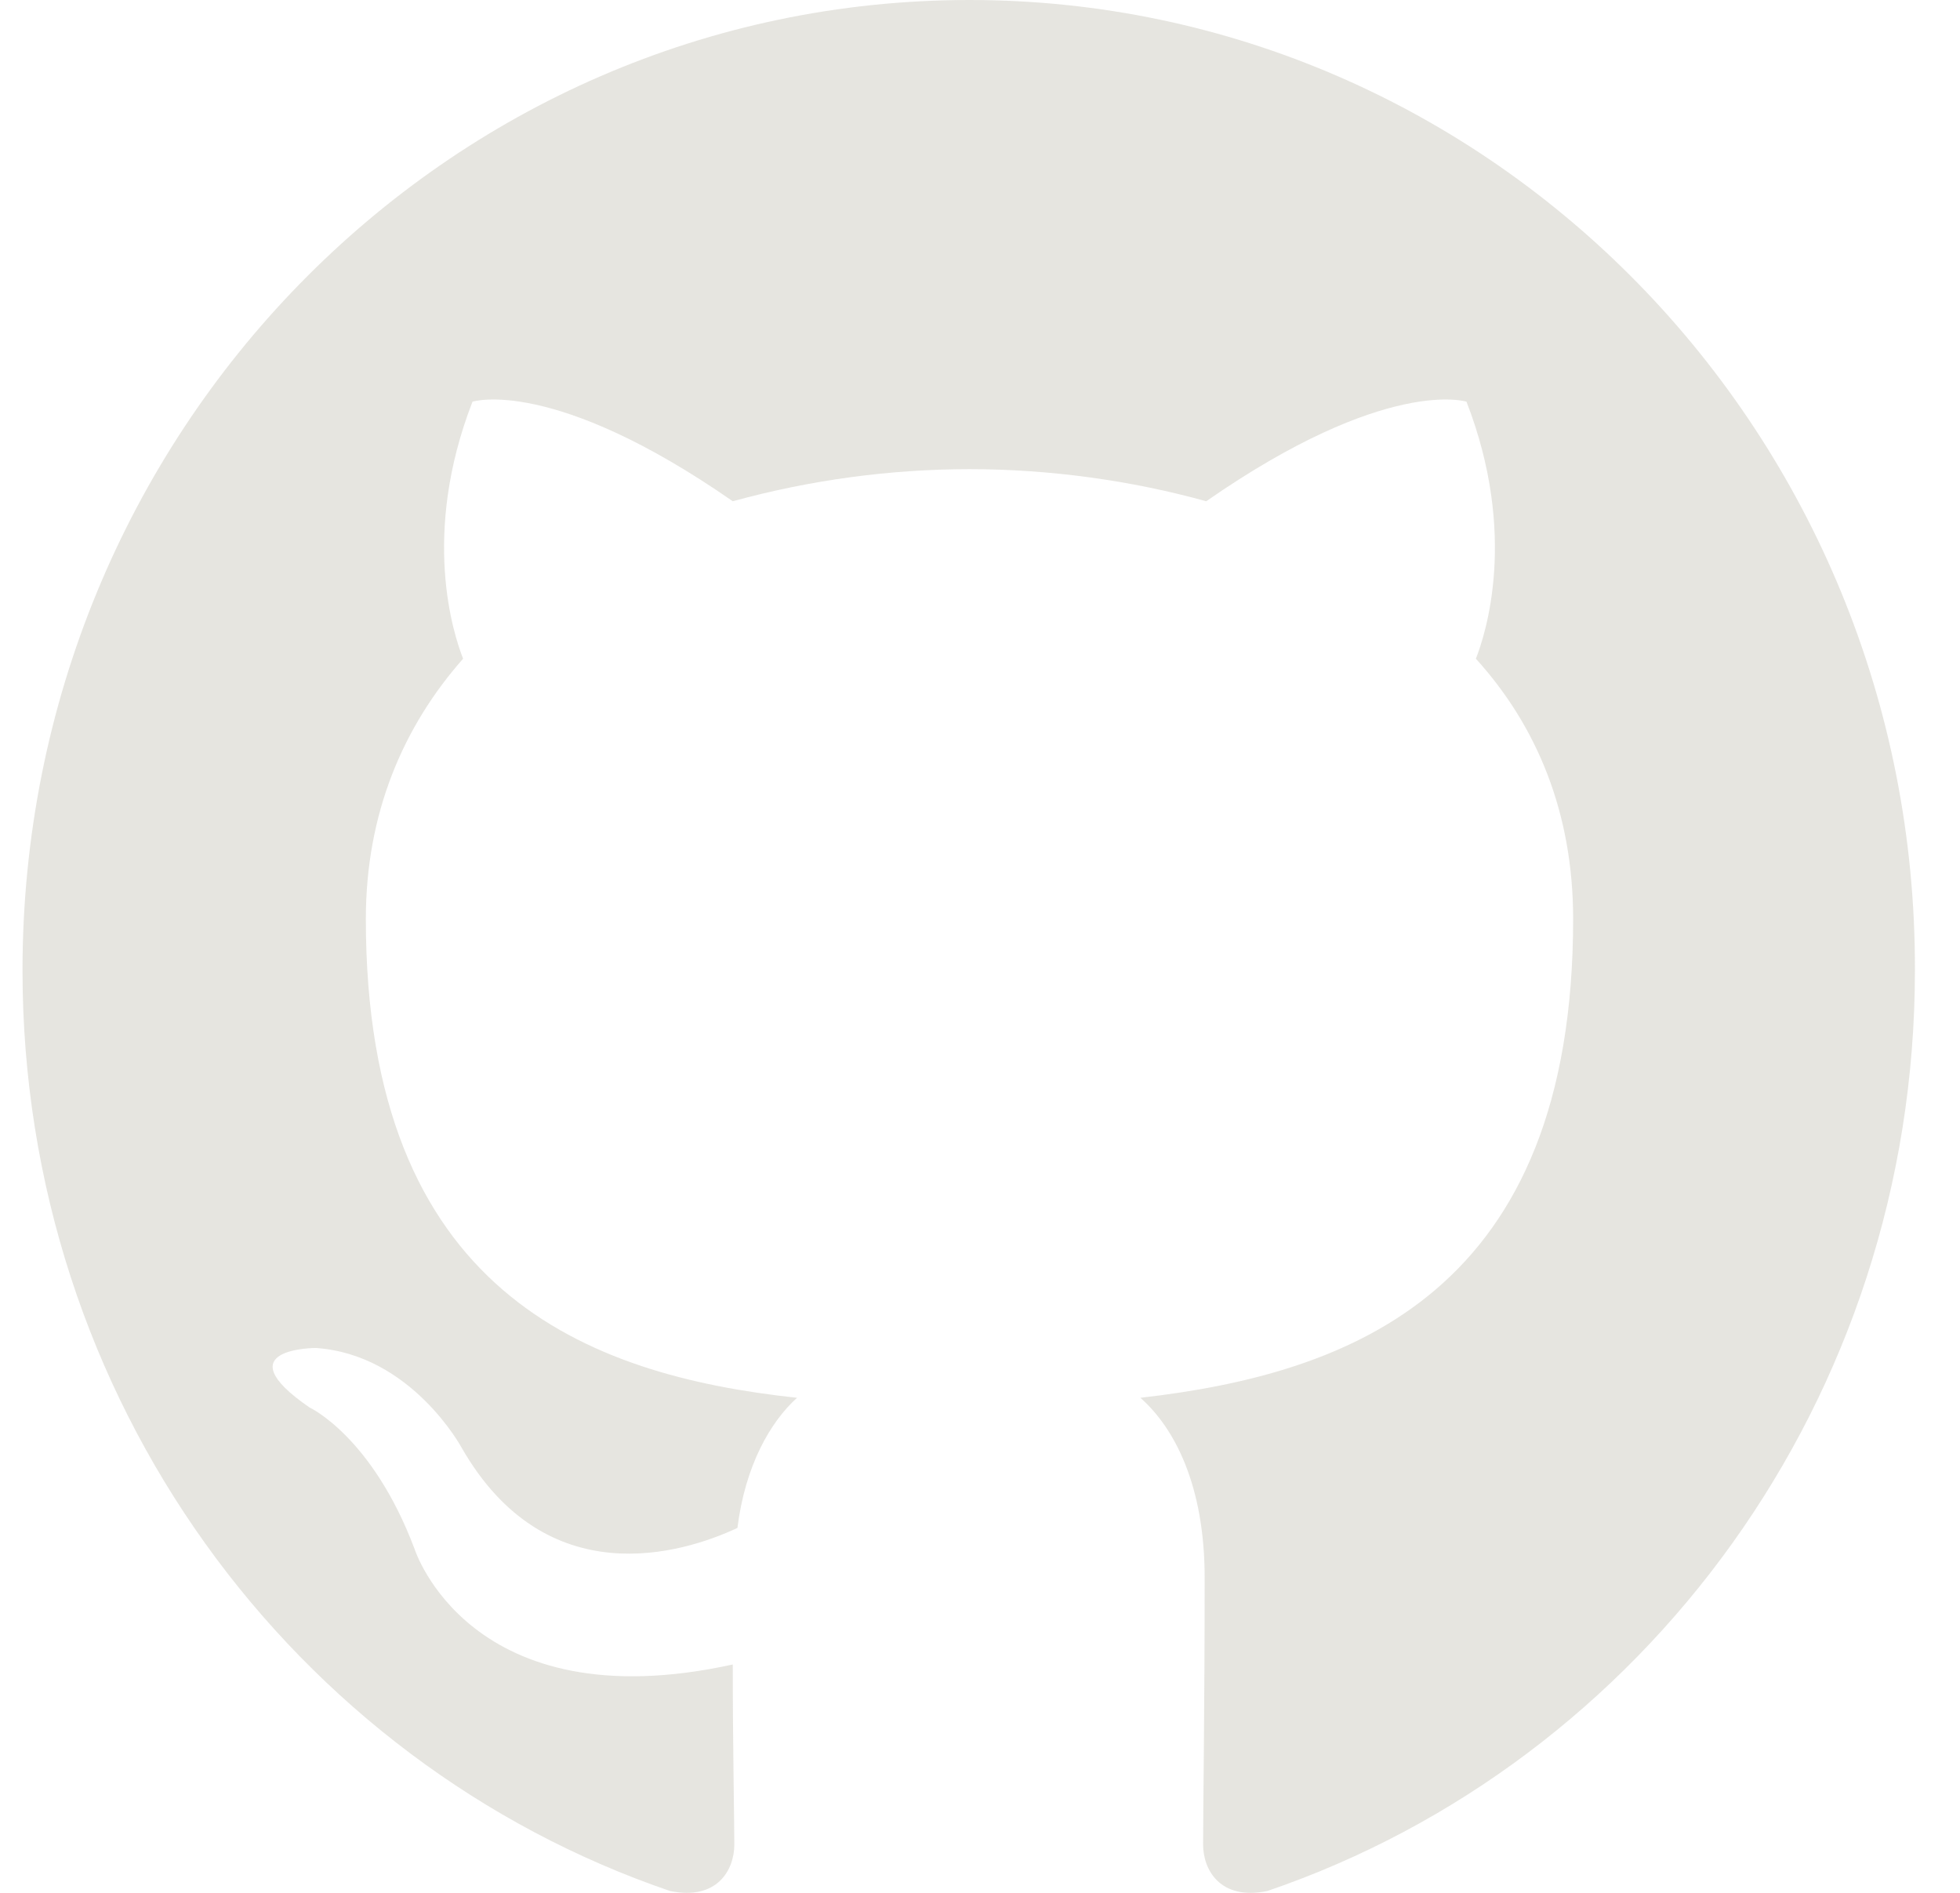
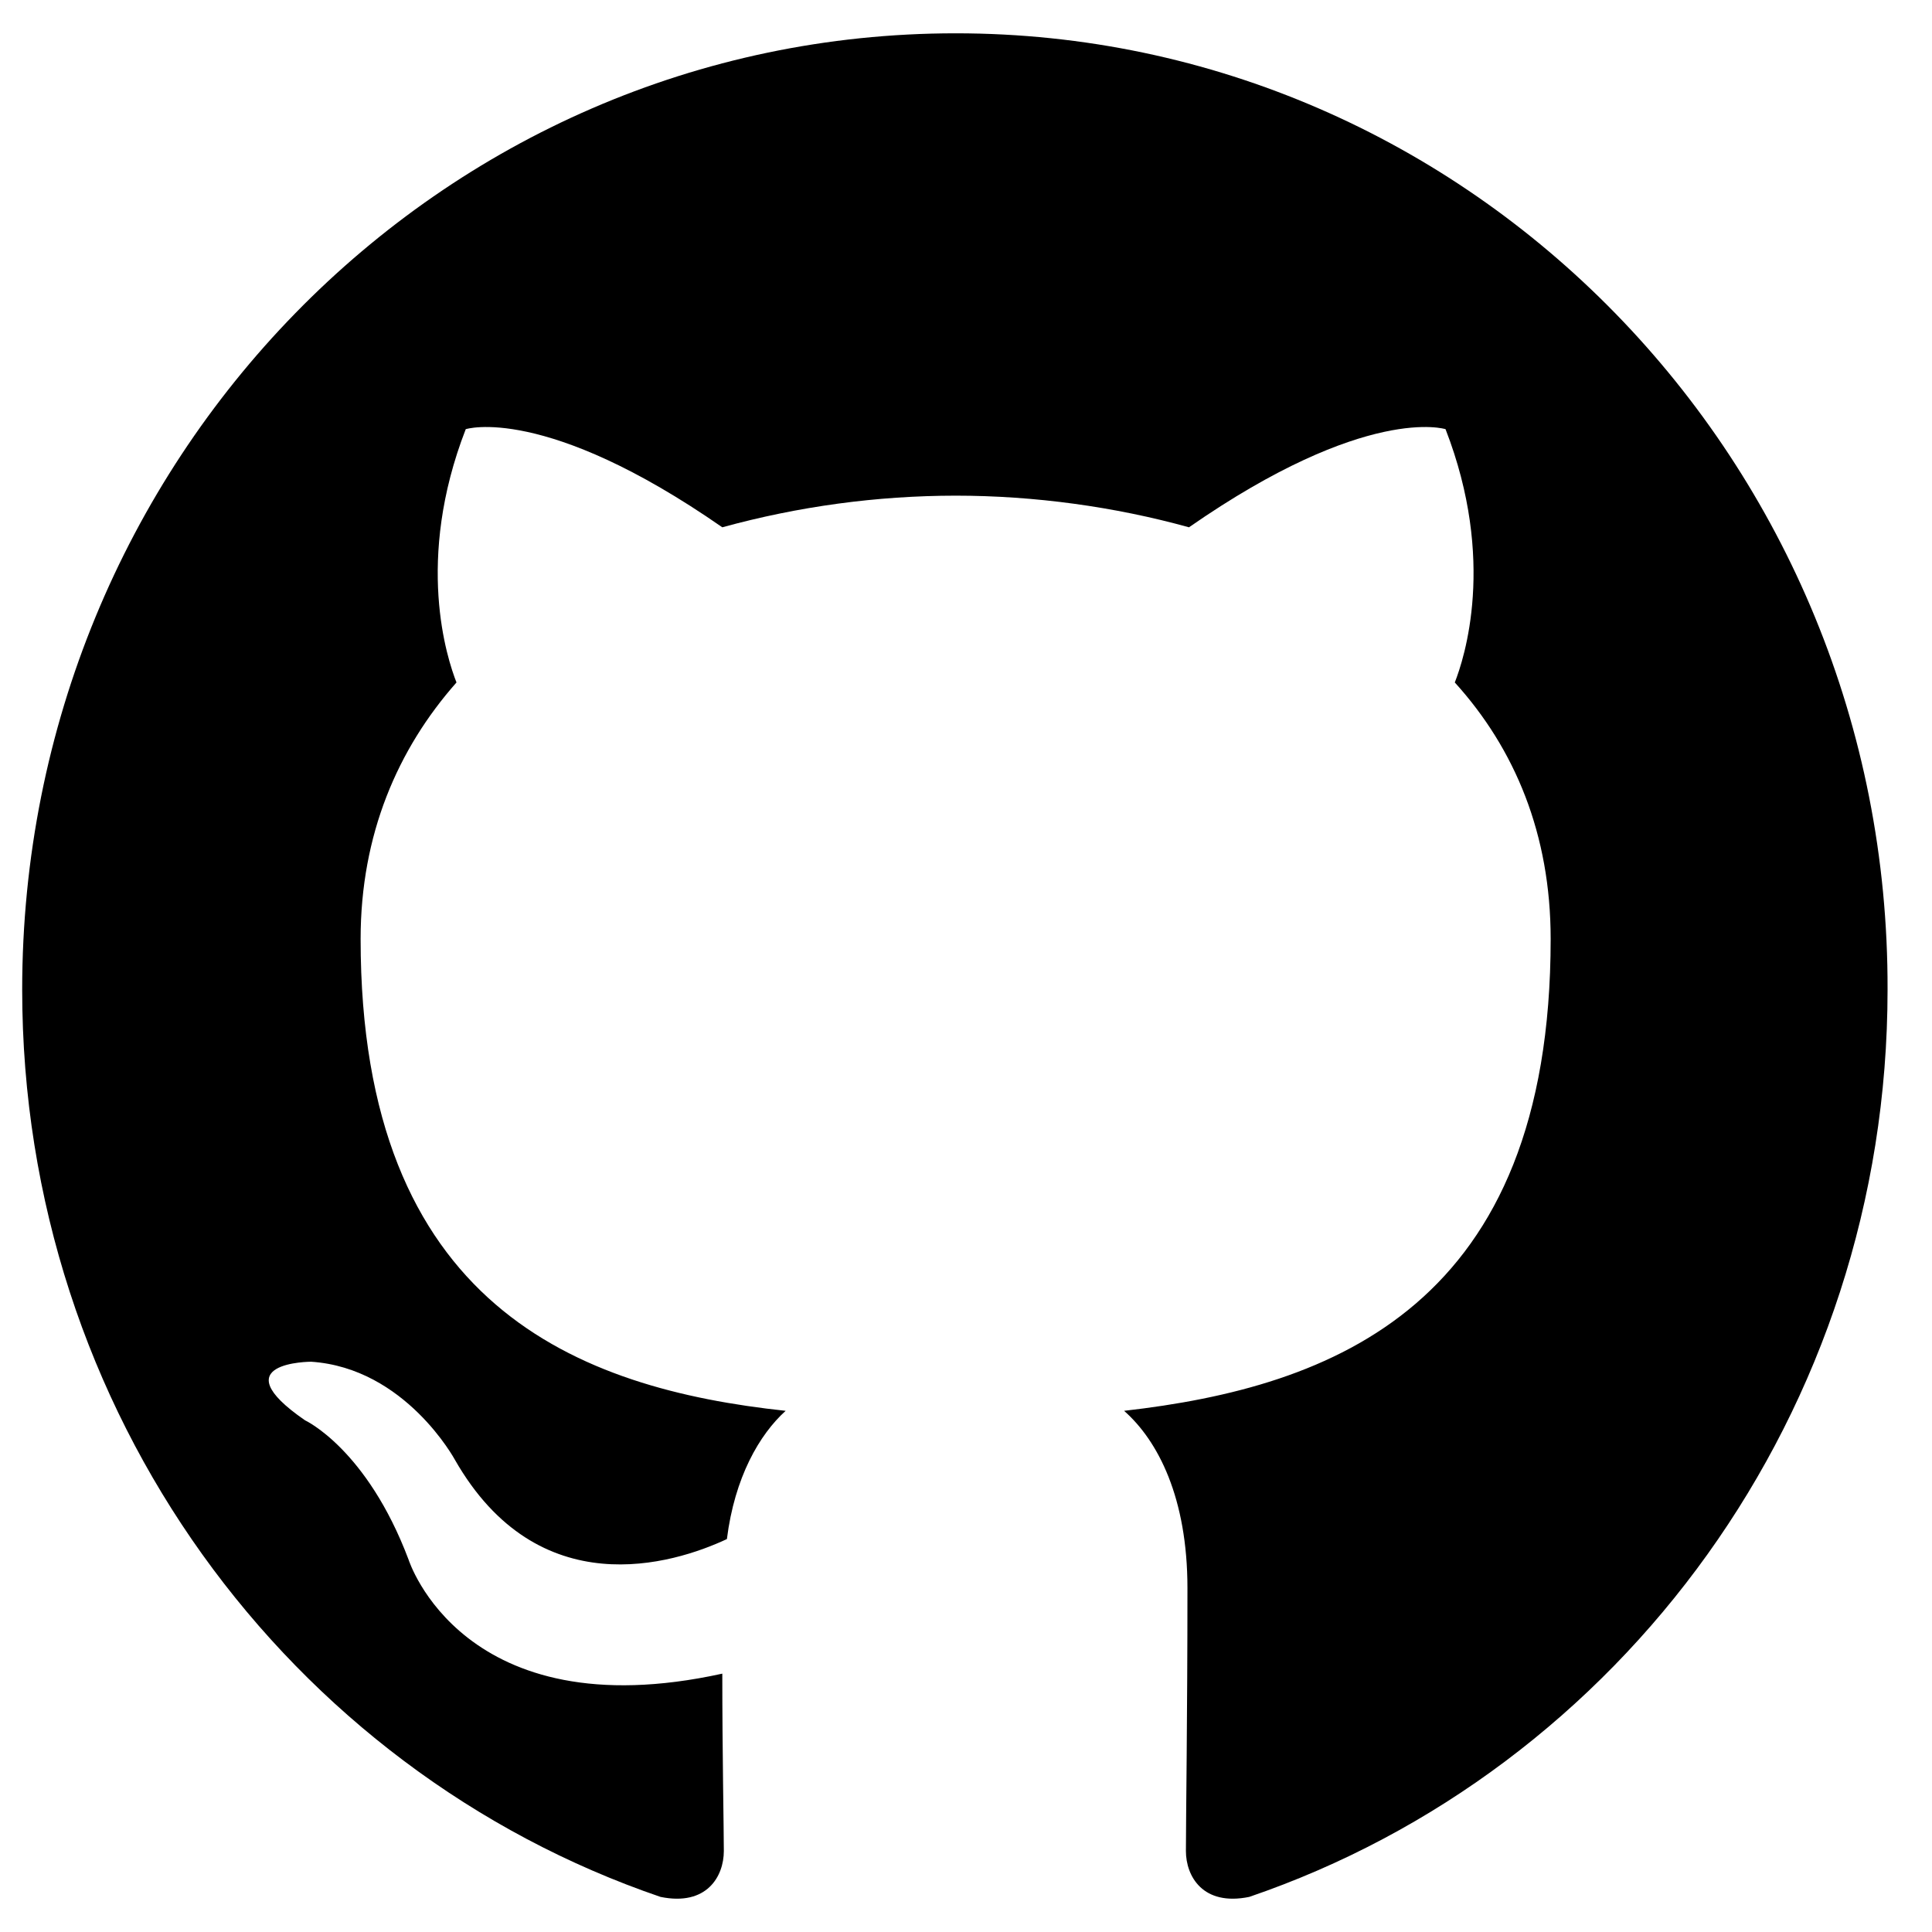
- <svg xmlns="http://www.w3.org/2000/svg" width="29" height="28" viewBox="0 0 29 28" fill="none">
-   <path fill-rule="evenodd" clip-rule="evenodd" d="M14.345 0C6.597 0 0.333 6.417 0.333 14.355C0.333 20.7 4.346 26.072 9.914 27.973C10.61 28.116 10.865 27.664 10.865 27.284C10.865 26.951 10.842 25.81 10.842 24.622C6.944 25.478 6.133 22.911 6.133 22.911C5.506 21.247 4.578 20.819 4.578 20.819C3.302 19.94 4.671 19.94 4.671 19.94C6.086 20.035 6.829 21.413 6.829 21.413C8.081 23.6 10.099 22.982 10.911 22.602C11.027 21.675 11.399 21.033 11.793 20.677C8.684 20.344 5.413 19.108 5.413 13.594C5.413 12.026 5.97 10.742 6.852 9.744C6.712 9.388 6.225 7.914 6.991 5.942C6.991 5.942 8.174 5.561 10.842 7.415C11.984 7.101 13.161 6.941 14.345 6.94C15.528 6.94 16.734 7.106 17.847 7.415C20.515 5.561 21.698 5.942 21.698 5.942C22.464 7.914 21.977 9.388 21.837 9.744C22.742 10.742 23.276 12.026 23.276 13.594C23.276 19.108 20.005 20.32 16.873 20.677C17.384 21.128 17.824 21.984 17.824 23.338C17.824 25.264 17.801 26.808 17.801 27.284C17.801 27.664 18.056 28.116 18.752 27.973C24.32 26.071 28.333 20.7 28.333 14.355C28.356 6.417 22.069 0 14.345 0Z" fill="#DFDED8" fill-opacity="0.8" />
+ <svg xmlns="http://www.w3.org/2000/svg" width="28" height="28" viewBox="0 0 29 28" fill="none">
+   <path fill-rule="evenodd" clip-rule="evenodd" d="M14.345 0C6.597 0 0.333 6.417 0.333 14.355C0.333 20.7 4.346 26.072 9.914 27.973C10.61 28.116 10.865 27.664 10.865 27.284C10.865 26.951 10.842 25.81 10.842 24.622C6.944 25.478 6.133 22.911 6.133 22.911C5.506 21.247 4.578 20.819 4.578 20.819C3.302 19.94 4.671 19.94 4.671 19.94C6.086 20.035 6.829 21.413 6.829 21.413C8.081 23.6 10.099 22.982 10.911 22.602C11.027 21.675 11.399 21.033 11.793 20.677C8.684 20.344 5.413 19.108 5.413 13.594C5.413 12.026 5.97 10.742 6.852 9.744C6.712 9.388 6.225 7.914 6.991 5.942C6.991 5.942 8.174 5.561 10.842 7.415C11.984 7.101 13.161 6.941 14.345 6.94C15.528 6.94 16.734 7.106 17.847 7.415C20.515 5.561 21.698 5.942 21.698 5.942C22.464 7.914 21.977 9.388 21.837 9.744C22.742 10.742 23.276 12.026 23.276 13.594C23.276 19.108 20.005 20.32 16.873 20.677C17.384 21.128 17.824 21.984 17.824 23.338C17.824 25.264 17.801 26.808 17.801 27.284C17.801 27.664 18.056 28.116 18.752 27.973C24.32 26.071 28.333 20.7 28.333 14.355C28.356 6.417 22.069 0 14.345 0Z" fill="#000000" />
</svg>
